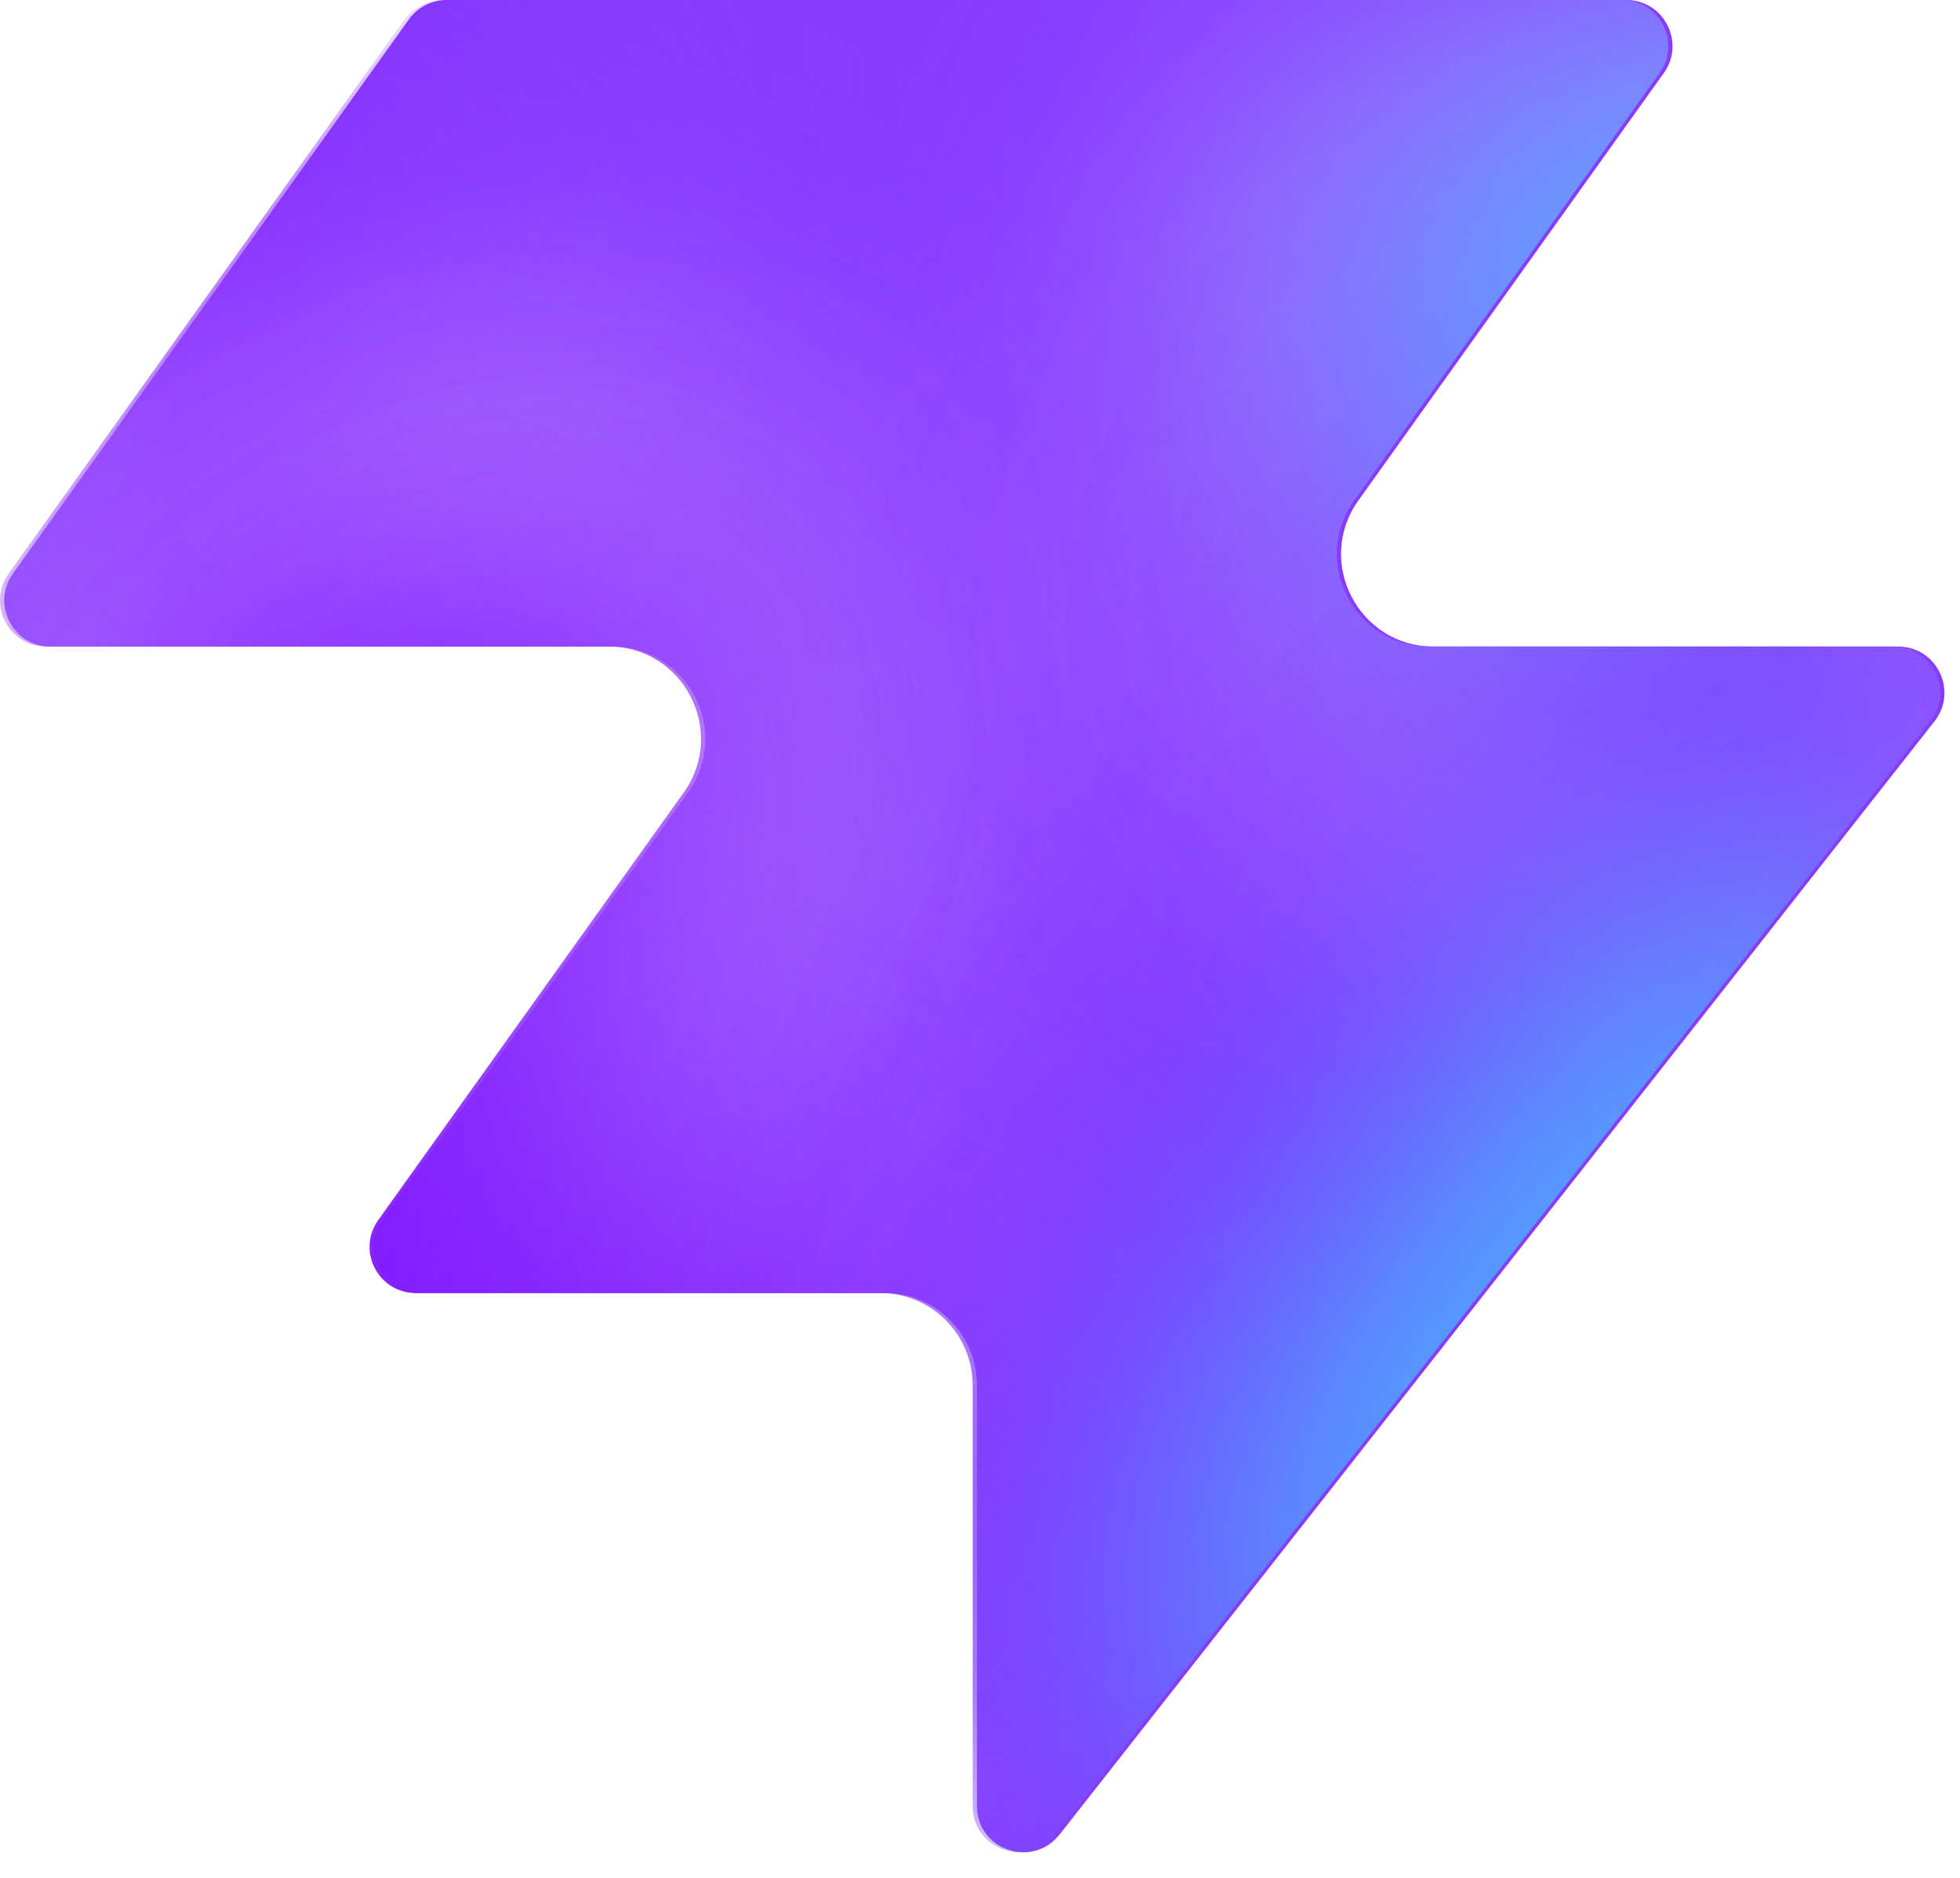
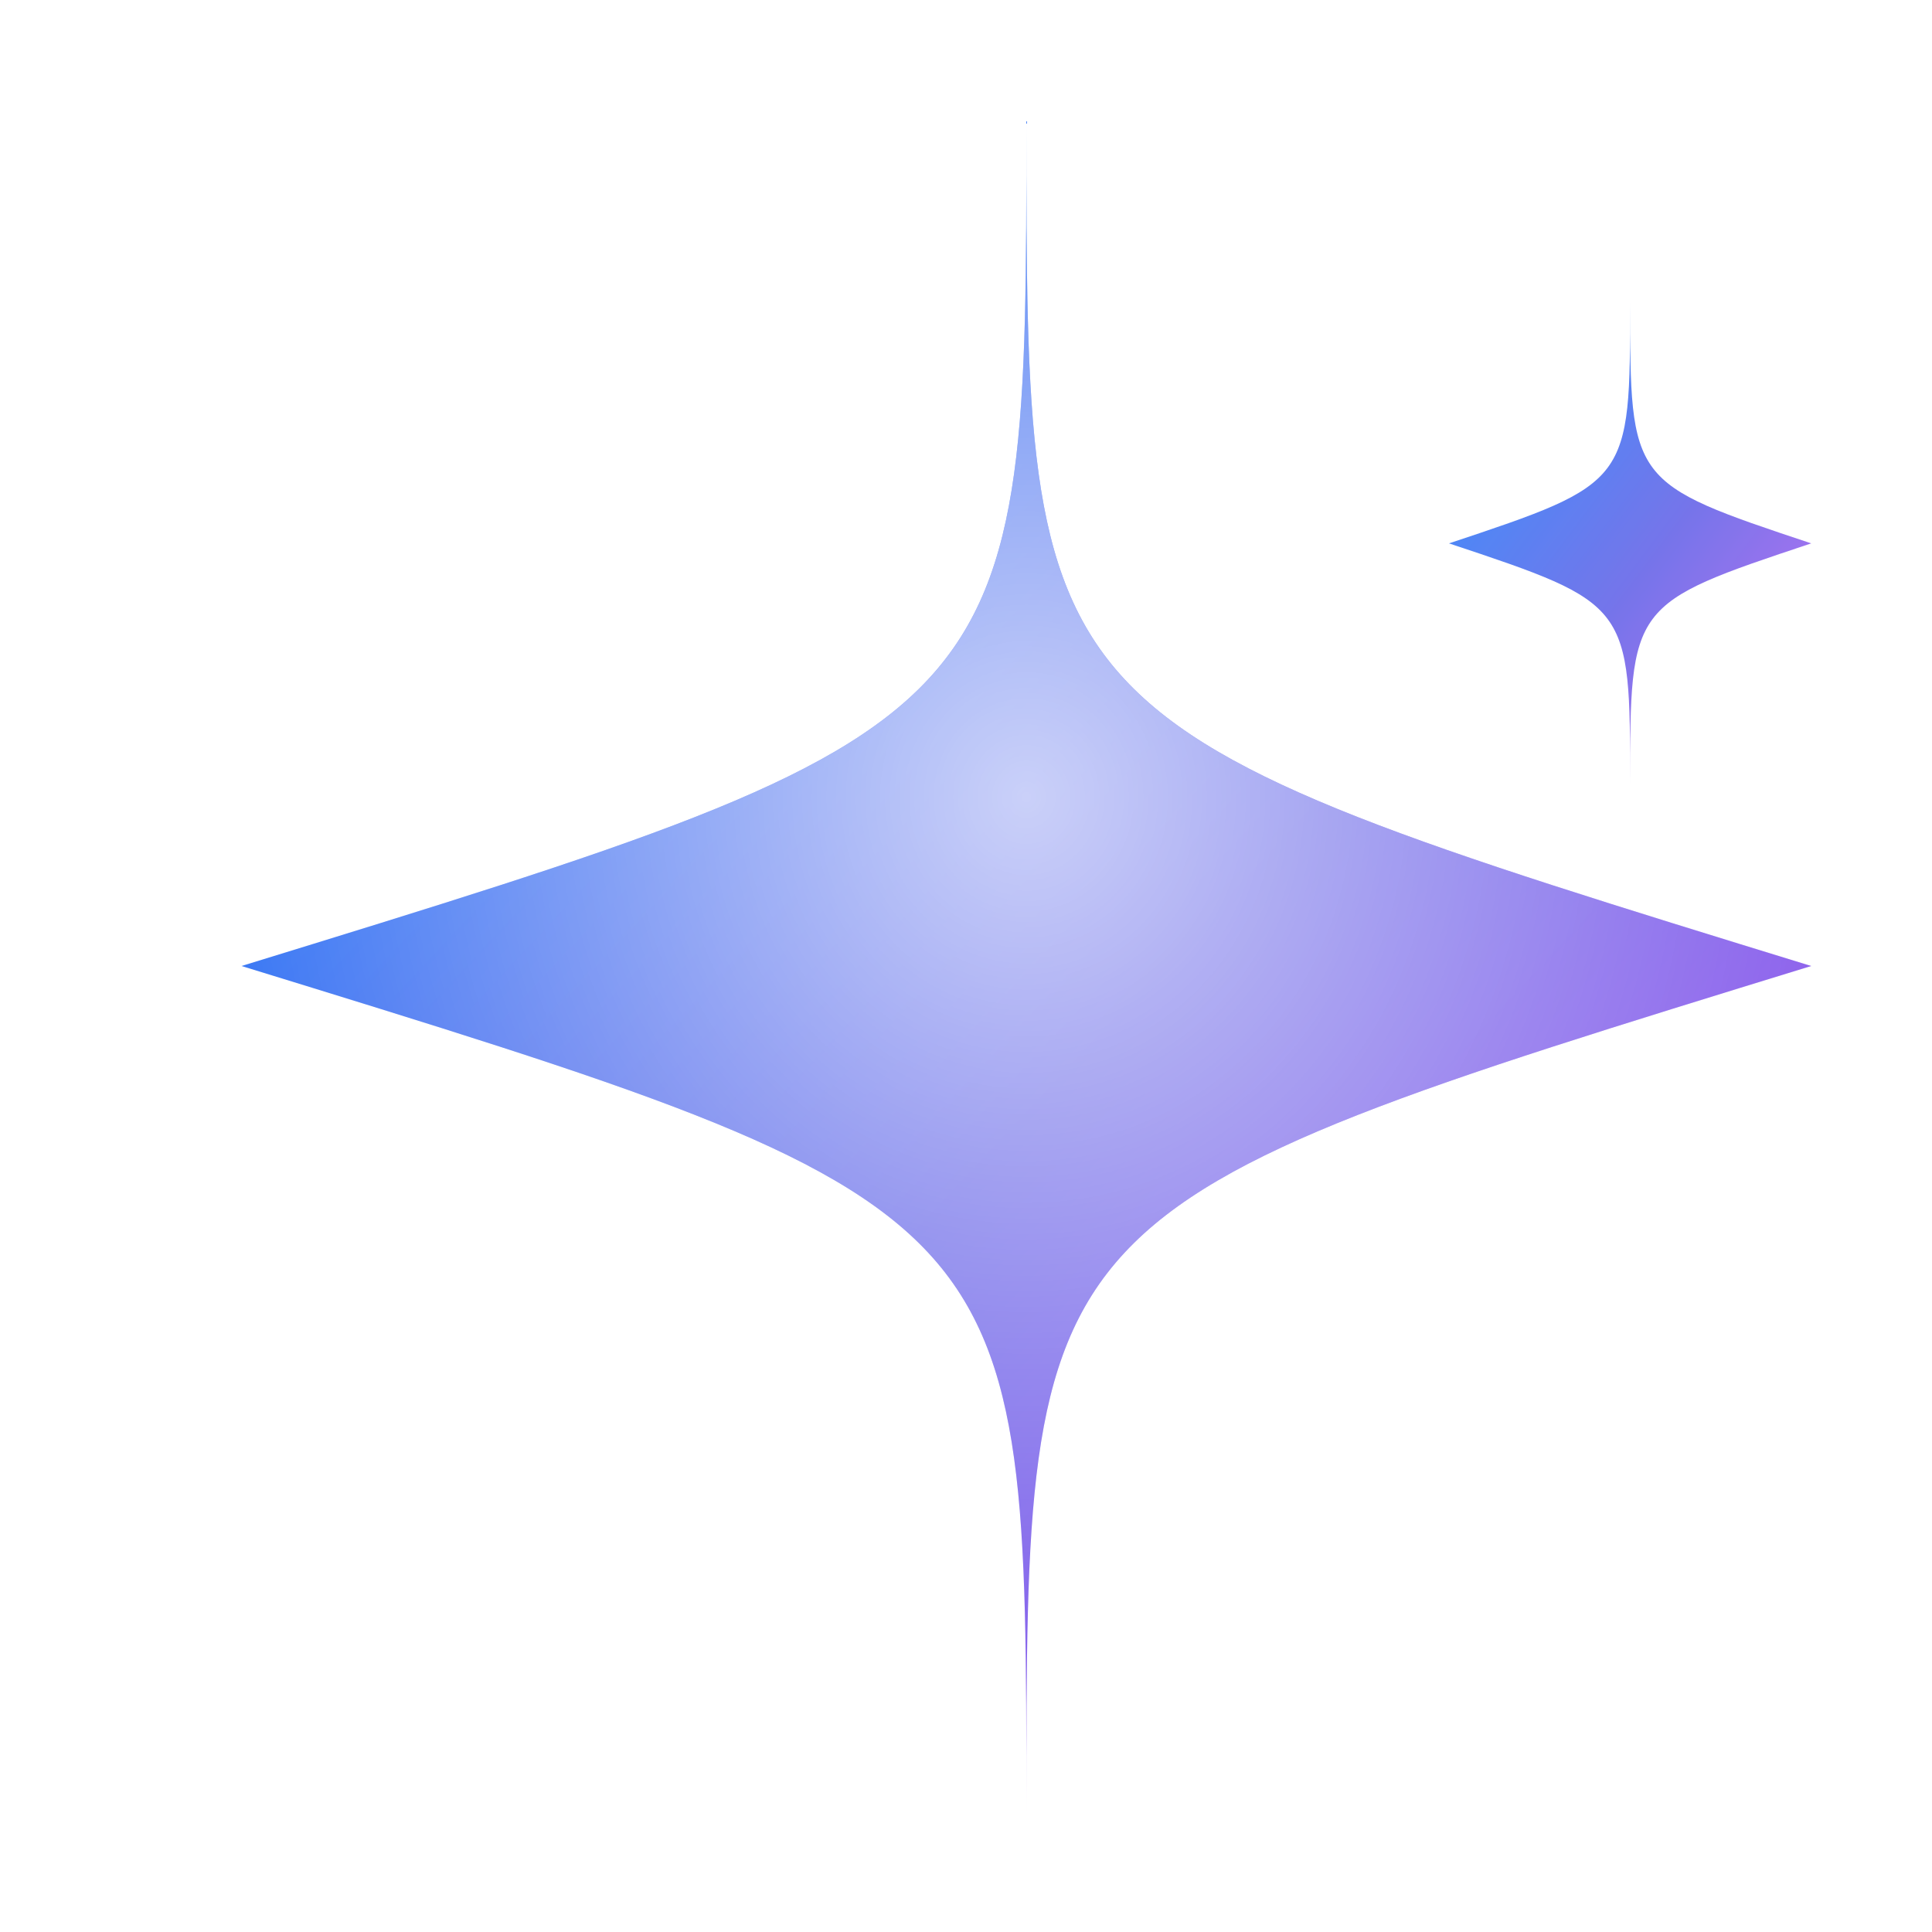
- <svg xmlns="http://www.w3.org/2000/svg" width="48" height="46" fill="none" viewBox="0 0 48 46">
-   <path fill="#863bff" d="M25.946 44.938c-.664.845-2.021.375-2.021-.698V33.937a2.26 2.26 0 0 0-2.262-2.262H10.287c-.92 0-1.456-1.04-.92-1.788l7.48-10.471c1.07-1.497 0-3.578-1.842-3.578H1.237c-.92 0-1.456-1.04-.92-1.788L10.013.474c.214-.297.556-.474.92-.474h28.894c.92 0 1.456 1.04.92 1.788l-7.48 10.471c-1.07 1.498 0 3.579 1.842 3.579h11.377c.943 0 1.473 1.088.89 1.83L25.947 44.94z" style="fill:#863bff;fill:color(display-p3 .525 .23 1);fill-opacity:1" />
-   <mask id="a" width="48" height="46" x="0" y="0" maskUnits="userSpaceOnUse" style="mask-type:alpha">
-     <path fill="#000" d="M25.842 44.938c-.664.844-2.021.375-2.021-.698V33.937a2.26 2.26 0 0 0-2.262-2.262H10.183c-.92 0-1.456-1.04-.92-1.788l7.48-10.471c1.07-1.498 0-3.579-1.842-3.579H1.133c-.92 0-1.456-1.04-.92-1.787L9.91.473c.214-.297.556-.474.92-.474h28.894c.92 0 1.456 1.04.92 1.788l-7.48 10.471c-1.07 1.498 0 3.578 1.842 3.578h11.377c.943 0 1.473 1.088.89 1.832L25.843 44.94z" style="fill:#000;fill-opacity:1" />
-   </mask>
-   <g mask="url(#a)">
-     <g filter="url(#b)">
-       <ellipse cx="5.508" cy="14.704" fill="#ede6ff" rx="5.508" ry="14.704" style="fill:#ede6ff;fill:color(display-p3 .927 .903 1);fill-opacity:1" transform="matrix(.00324 1 1 -.00324 -4.47 31.516)" />
-     </g>
-     <g filter="url(#c)">
-       <ellipse cx="10.399" cy="29.851" fill="#ede6ff" rx="10.399" ry="29.851" style="fill:#ede6ff;fill:color(display-p3 .927 .903 1);fill-opacity:1" transform="matrix(.00324 1 1 -.00324 -39.328 7.883)" />
-     </g>
-     <g filter="url(#d)">
-       <ellipse cx="5.508" cy="30.487" fill="#7e14ff" rx="5.508" ry="30.487" style="fill:#7e14ff;fill:color(display-p3 .492 .077 1);fill-opacity:1" transform="rotate(89.814 -25.913 -14.639)scale(1 -1)" />
-     </g>
-     <g filter="url(#e)">
-       <ellipse cx="5.508" cy="30.599" fill="#7e14ff" rx="5.508" ry="30.599" style="fill:#7e14ff;fill:color(display-p3 .492 .077 1);fill-opacity:1" transform="rotate(89.814 -32.644 -3.334)scale(1 -1)" />
-     </g>
-     <g filter="url(#f)">
-       <ellipse cx="5.508" cy="30.599" fill="#7e14ff" rx="5.508" ry="30.599" style="fill:#7e14ff;fill:color(display-p3 .492 .077 1);fill-opacity:1" transform="matrix(.00324 1 1 -.00324 -34.34 30.47)" />
-     </g>
-     <g filter="url(#g)">
-       <ellipse cx="14.072" cy="22.078" fill="#ede6ff" rx="14.072" ry="22.078" style="fill:#ede6ff;fill:color(display-p3 .927 .903 1);fill-opacity:1" transform="rotate(93.35 24.506 48.493)scale(-1 1)" />
-     </g>
-     <g filter="url(#h)">
-       <ellipse cx="3.47" cy="21.501" fill="#7e14ff" rx="3.47" ry="21.501" style="fill:#7e14ff;fill:color(display-p3 .492 .077 1);fill-opacity:1" transform="rotate(89.009 28.708 47.59)scale(-1 1)" />
-     </g>
-     <g filter="url(#i)">
-       <ellipse cx="3.47" cy="21.501" fill="#7e14ff" rx="3.47" ry="21.501" style="fill:#7e14ff;fill:color(display-p3 .492 .077 1);fill-opacity:1" transform="rotate(89.009 28.708 47.59)scale(-1 1)" />
-     </g>
-     <g filter="url(#j)">
-       <ellipse cx=".387" cy="8.972" fill="#7e14ff" rx="4.407" ry="29.108" style="fill:#7e14ff;fill:color(display-p3 .492 .077 1);fill-opacity:1" transform="rotate(39.51 .387 8.972)" />
-     </g>
-     <g filter="url(#k)">
-       <ellipse cx="47.523" cy="-6.092" fill="#7e14ff" rx="4.407" ry="29.108" style="fill:#7e14ff;fill:color(display-p3 .492 .077 1);fill-opacity:1" transform="rotate(37.892 47.523 -6.092)" />
-     </g>
-     <g filter="url(#l)">
-       <ellipse cx="41.412" cy="6.333" fill="#47bfff" rx="5.971" ry="9.665" style="fill:#47bfff;fill:color(display-p3 .28 .748 1);fill-opacity:1" transform="rotate(37.892 41.412 6.333)" />
-     </g>
-     <g filter="url(#m)">
-       <ellipse cx="-1.879" cy="38.332" fill="#7e14ff" rx="4.407" ry="29.108" style="fill:#7e14ff;fill:color(display-p3 .492 .077 1);fill-opacity:1" transform="rotate(37.892 -1.88 38.332)" />
-     </g>
-     <g filter="url(#n)">
-       <ellipse cx="-1.879" cy="38.332" fill="#7e14ff" rx="4.407" ry="29.108" style="fill:#7e14ff;fill:color(display-p3 .492 .077 1);fill-opacity:1" transform="rotate(37.892 -1.88 38.332)" />
-     </g>
-     <g filter="url(#o)">
-       <ellipse cx="35.651" cy="29.907" fill="#7e14ff" rx="4.407" ry="29.108" style="fill:#7e14ff;fill:color(display-p3 .492 .077 1);fill-opacity:1" transform="rotate(37.892 35.651 29.907)" />
-     </g>
-     <g filter="url(#p)">
-       <ellipse cx="38.418" cy="32.4" fill="#47bfff" rx="5.971" ry="15.297" style="fill:#47bfff;fill:color(display-p3 .28 .748 1);fill-opacity:1" transform="rotate(37.892 38.418 32.4)" />
-     </g>
-   </g>
+ <svg xmlns="http://www.w3.org/2000/svg" viewBox="0 0 32 32" width="32" height="32">
  <defs>
-     <filter id="b" width="60.045" height="41.654" x="-19.77" y="16.149" color-interpolation-filters="sRGB" filterUnits="userSpaceOnUse">
-       <feFlood flood-opacity="0" result="BackgroundImageFix" />
-       <feBlend in="SourceGraphic" in2="BackgroundImageFix" result="shape" />
-       <feGaussianBlur result="effect1_foregroundBlur_2002_17158" stdDeviation="7.659" />
-     </filter>
-     <filter id="c" width="90.34" height="51.437" x="-54.613" y="-7.533" color-interpolation-filters="sRGB" filterUnits="userSpaceOnUse">
-       <feFlood flood-opacity="0" result="BackgroundImageFix" />
-       <feBlend in="SourceGraphic" in2="BackgroundImageFix" result="shape" />
-       <feGaussianBlur result="effect1_foregroundBlur_2002_17158" stdDeviation="7.659" />
-     </filter>
-     <filter id="d" width="79.355" height="29.4" x="-49.64" y="2.03" color-interpolation-filters="sRGB" filterUnits="userSpaceOnUse">
-       <feFlood flood-opacity="0" result="BackgroundImageFix" />
-       <feBlend in="SourceGraphic" in2="BackgroundImageFix" result="shape" />
-       <feGaussianBlur result="effect1_foregroundBlur_2002_17158" stdDeviation="4.596" />
-     </filter>
-     <filter id="e" width="79.579" height="29.4" x="-45.045" y="20.029" color-interpolation-filters="sRGB" filterUnits="userSpaceOnUse">
-       <feFlood flood-opacity="0" result="BackgroundImageFix" />
-       <feBlend in="SourceGraphic" in2="BackgroundImageFix" result="shape" />
-       <feGaussianBlur result="effect1_foregroundBlur_2002_17158" stdDeviation="4.596" />
-     </filter>
-     <filter id="f" width="79.579" height="29.4" x="-43.513" y="21.178" color-interpolation-filters="sRGB" filterUnits="userSpaceOnUse">
-       <feFlood flood-opacity="0" result="BackgroundImageFix" />
-       <feBlend in="SourceGraphic" in2="BackgroundImageFix" result="shape" />
-       <feGaussianBlur result="effect1_foregroundBlur_2002_17158" stdDeviation="4.596" />
-     </filter>
-     <filter id="g" width="74.749" height="58.852" x="15.756" y="-17.901" color-interpolation-filters="sRGB" filterUnits="userSpaceOnUse">
-       <feFlood flood-opacity="0" result="BackgroundImageFix" />
-       <feBlend in="SourceGraphic" in2="BackgroundImageFix" result="shape" />
-       <feGaussianBlur result="effect1_foregroundBlur_2002_17158" stdDeviation="7.659" />
-     </filter>
-     <filter id="h" width="61.377" height="25.362" x="23.548" y="2.284" color-interpolation-filters="sRGB" filterUnits="userSpaceOnUse">
-       <feFlood flood-opacity="0" result="BackgroundImageFix" />
-       <feBlend in="SourceGraphic" in2="BackgroundImageFix" result="shape" />
-       <feGaussianBlur result="effect1_foregroundBlur_2002_17158" stdDeviation="4.596" />
-     </filter>
-     <filter id="i" width="61.377" height="25.362" x="23.548" y="2.284" color-interpolation-filters="sRGB" filterUnits="userSpaceOnUse">
-       <feFlood flood-opacity="0" result="BackgroundImageFix" />
-       <feBlend in="SourceGraphic" in2="BackgroundImageFix" result="shape" />
-       <feGaussianBlur result="effect1_foregroundBlur_2002_17158" stdDeviation="4.596" />
-     </filter>
-     <filter id="j" width="56.045" height="63.649" x="-27.636" y="-22.853" color-interpolation-filters="sRGB" filterUnits="userSpaceOnUse">
-       <feFlood flood-opacity="0" result="BackgroundImageFix" />
-       <feBlend in="SourceGraphic" in2="BackgroundImageFix" result="shape" />
-       <feGaussianBlur result="effect1_foregroundBlur_2002_17158" stdDeviation="4.596" />
-     </filter>
-     <filter id="k" width="54.814" height="64.646" x="20.116" y="-38.415" color-interpolation-filters="sRGB" filterUnits="userSpaceOnUse">
-       <feFlood flood-opacity="0" result="BackgroundImageFix" />
-       <feBlend in="SourceGraphic" in2="BackgroundImageFix" result="shape" />
-       <feGaussianBlur result="effect1_foregroundBlur_2002_17158" stdDeviation="4.596" />
-     </filter>
-     <filter id="l" width="33.541" height="35.313" x="24.641" y="-11.323" color-interpolation-filters="sRGB" filterUnits="userSpaceOnUse">
-       <feFlood flood-opacity="0" result="BackgroundImageFix" />
-       <feBlend in="SourceGraphic" in2="BackgroundImageFix" result="shape" />
-       <feGaussianBlur result="effect1_foregroundBlur_2002_17158" stdDeviation="4.596" />
-     </filter>
-     <filter id="m" width="54.814" height="64.646" x="-29.286" y="6.009" color-interpolation-filters="sRGB" filterUnits="userSpaceOnUse">
-       <feFlood flood-opacity="0" result="BackgroundImageFix" />
-       <feBlend in="SourceGraphic" in2="BackgroundImageFix" result="shape" />
-       <feGaussianBlur result="effect1_foregroundBlur_2002_17158" stdDeviation="4.596" />
-     </filter>
-     <filter id="n" width="54.814" height="64.646" x="-29.286" y="6.009" color-interpolation-filters="sRGB" filterUnits="userSpaceOnUse">
-       <feFlood flood-opacity="0" result="BackgroundImageFix" />
-       <feBlend in="SourceGraphic" in2="BackgroundImageFix" result="shape" />
-       <feGaussianBlur result="effect1_foregroundBlur_2002_17158" stdDeviation="4.596" />
-     </filter>
-     <filter id="o" width="54.814" height="64.646" x="8.244" y="-2.416" color-interpolation-filters="sRGB" filterUnits="userSpaceOnUse">
-       <feFlood flood-opacity="0" result="BackgroundImageFix" />
-       <feBlend in="SourceGraphic" in2="BackgroundImageFix" result="shape" />
-       <feGaussianBlur result="effect1_foregroundBlur_2002_17158" stdDeviation="4.596" />
-     </filter>
-     <filter id="p" width="39.409" height="43.623" x="18.713" y="10.588" color-interpolation-filters="sRGB" filterUnits="userSpaceOnUse">
-       <feFlood flood-opacity="0" result="BackgroundImageFix" />
-       <feBlend in="SourceGraphic" in2="BackgroundImageFix" result="shape" />
-       <feGaussianBlur result="effect1_foregroundBlur_2002_17158" stdDeviation="4.596" />
-     </filter>
+     <linearGradient id="g" x1="0" y1="0" x2="1" y2="1">
+       <stop offset="0%" stop-color="#0A84FF" />
+       <stop offset="55%" stop-color="#5E5CE6" />
+       <stop offset="100%" stop-color="#BF5AF2" />
+     </linearGradient>
+     <radialGradient id="c" cx="50%" cy="40%" r="55%">
+       <stop offset="0%" stop-color="#FFFFFF" stop-opacity="0.7" />
+       <stop offset="100%" stop-color="#FFFFFF" stop-opacity="0" />
+     </radialGradient>
  </defs>
+   <path d="M 17 2 C 17 12, 17 12, 30 16 C 17 20, 17 20, 17 30 C 17 20, 17 20, 4 16 C 17 12, 17 12, 17 2 Z" fill="url(#g)" />
+   <path d="M 17 2 C 17 12, 17 12, 30 16 C 17 20, 17 20, 17 30 C 17 20, 17 20, 4 16 C 17 12, 17 12, 17 2 Z" fill="url(#c)" />
+   <path d="M 27 5 C 27 8, 27 8, 30 9 C 27 10, 27 10, 27 13 C 27 10, 27 10, 24 9 C 27 8, 27 8, 27 5 Z" fill="url(#g)" opacity="0.85" />
</svg>
